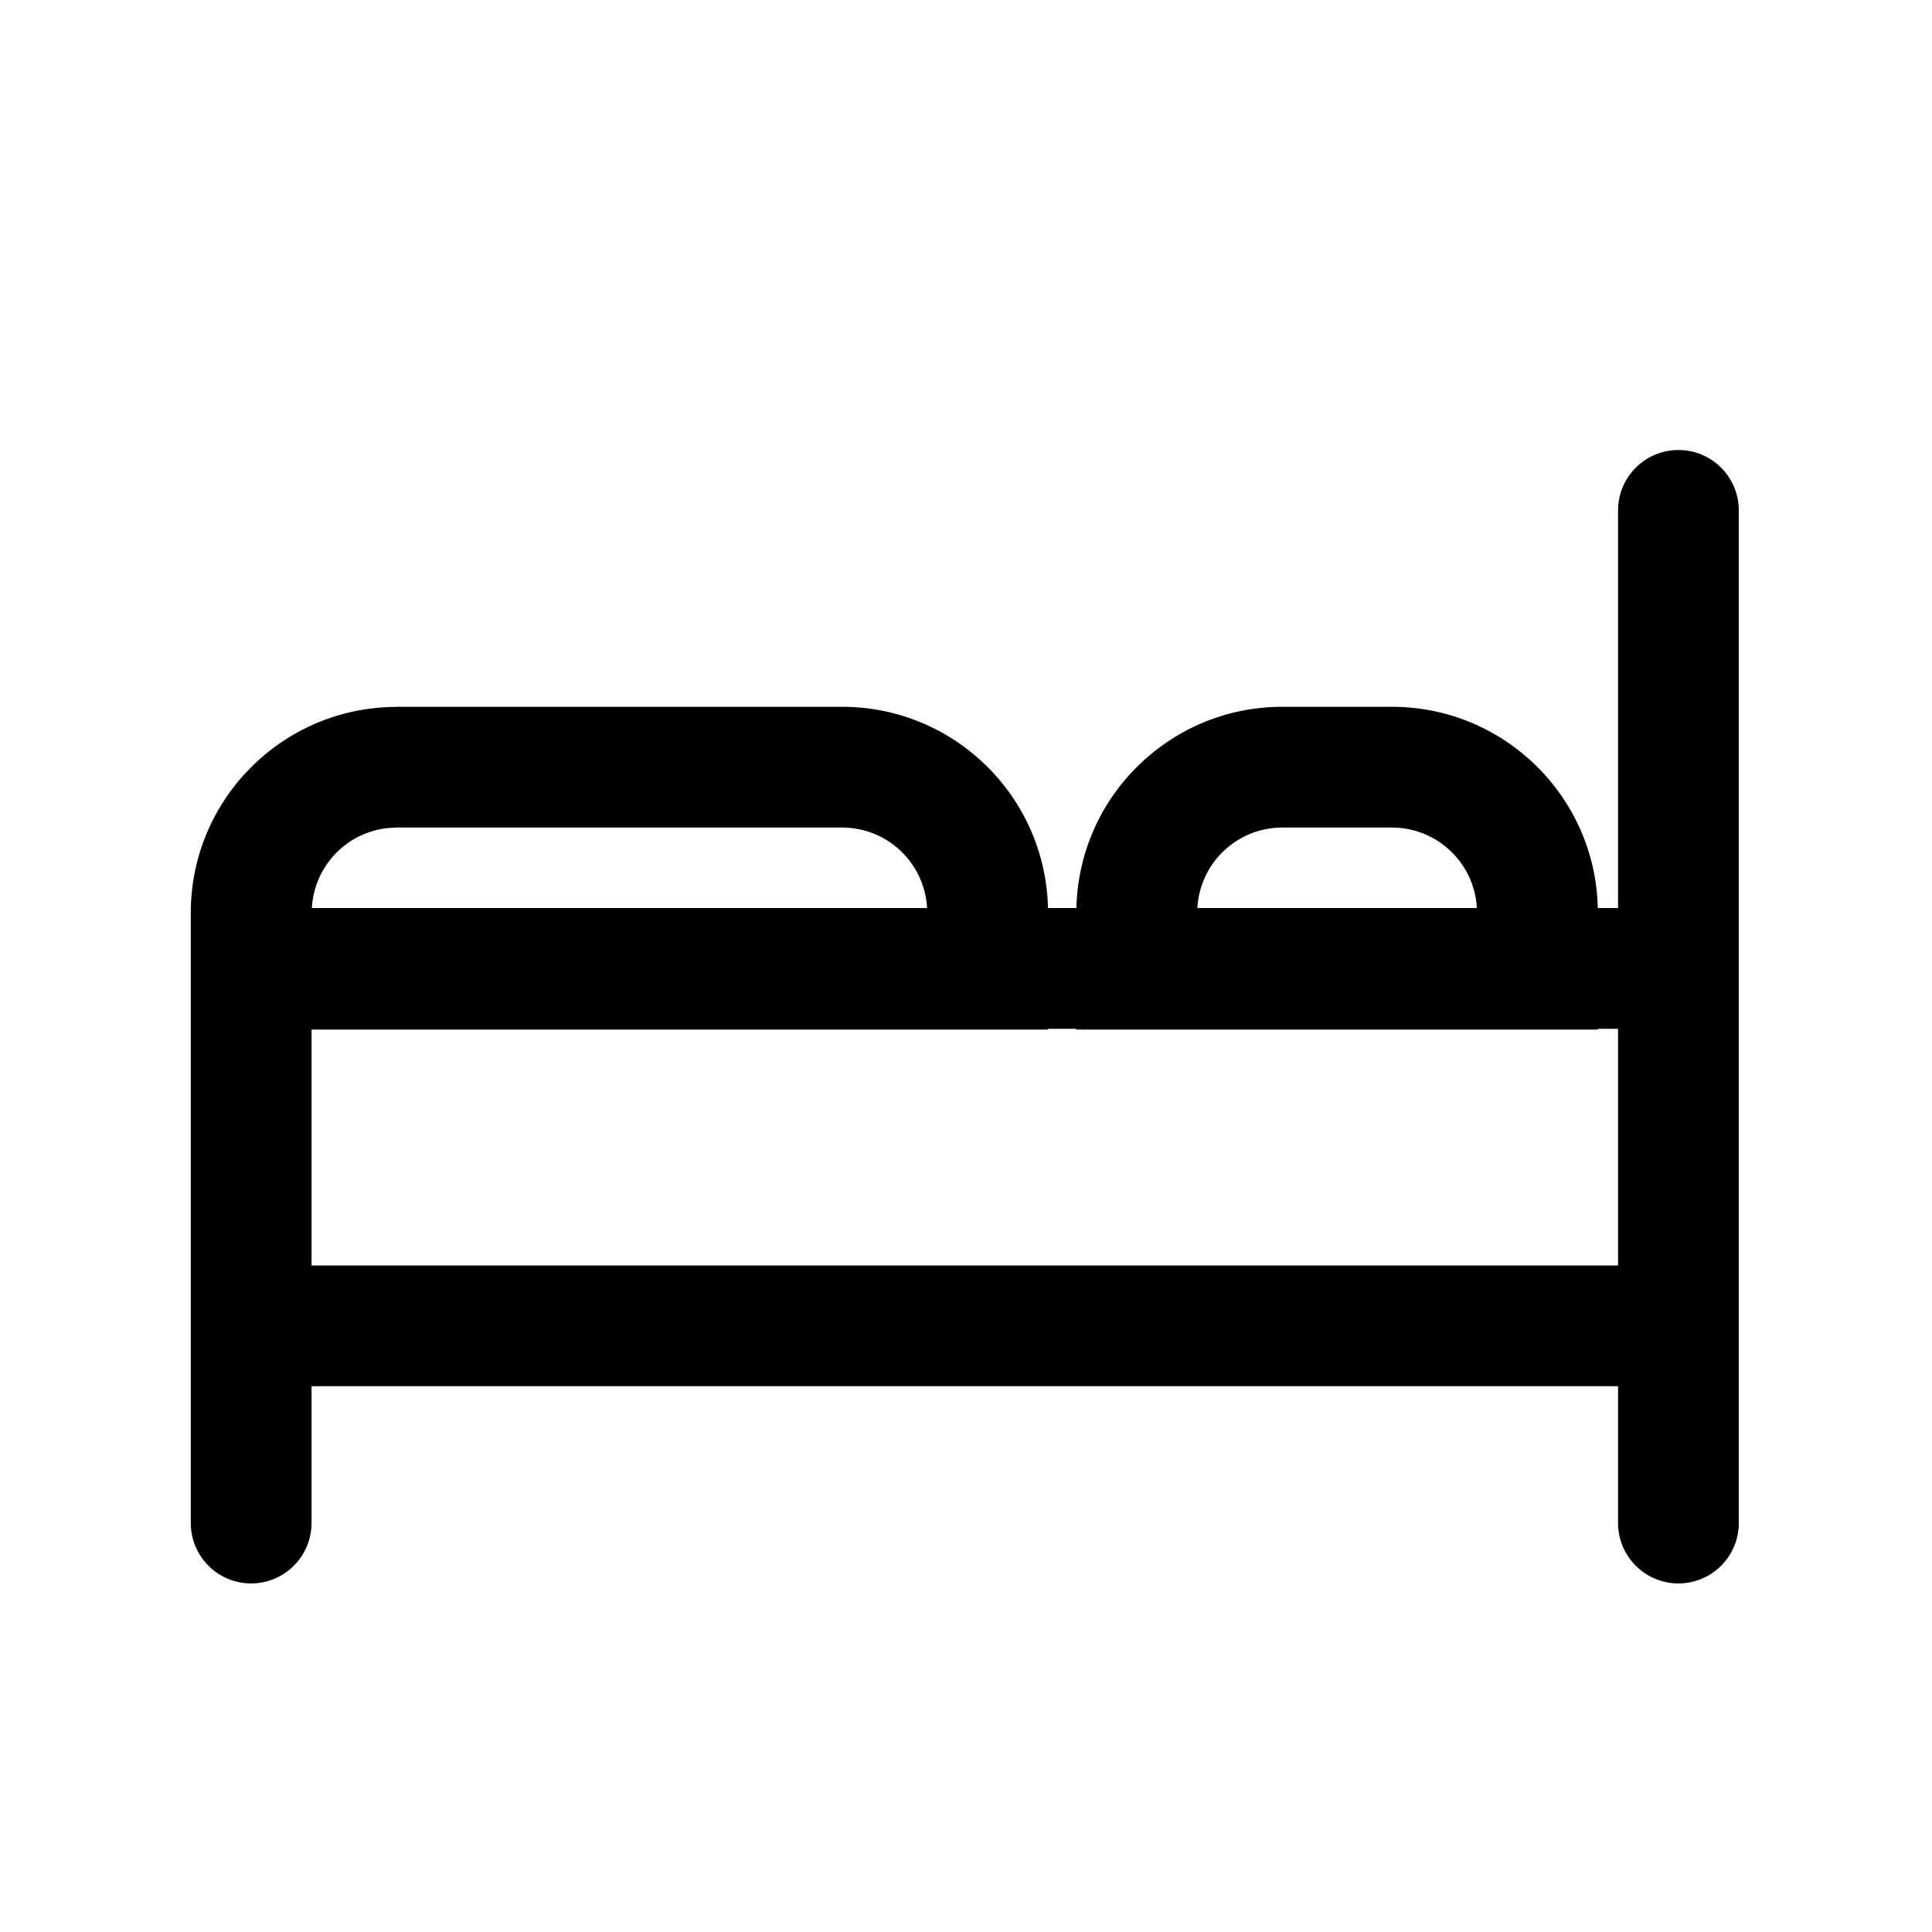
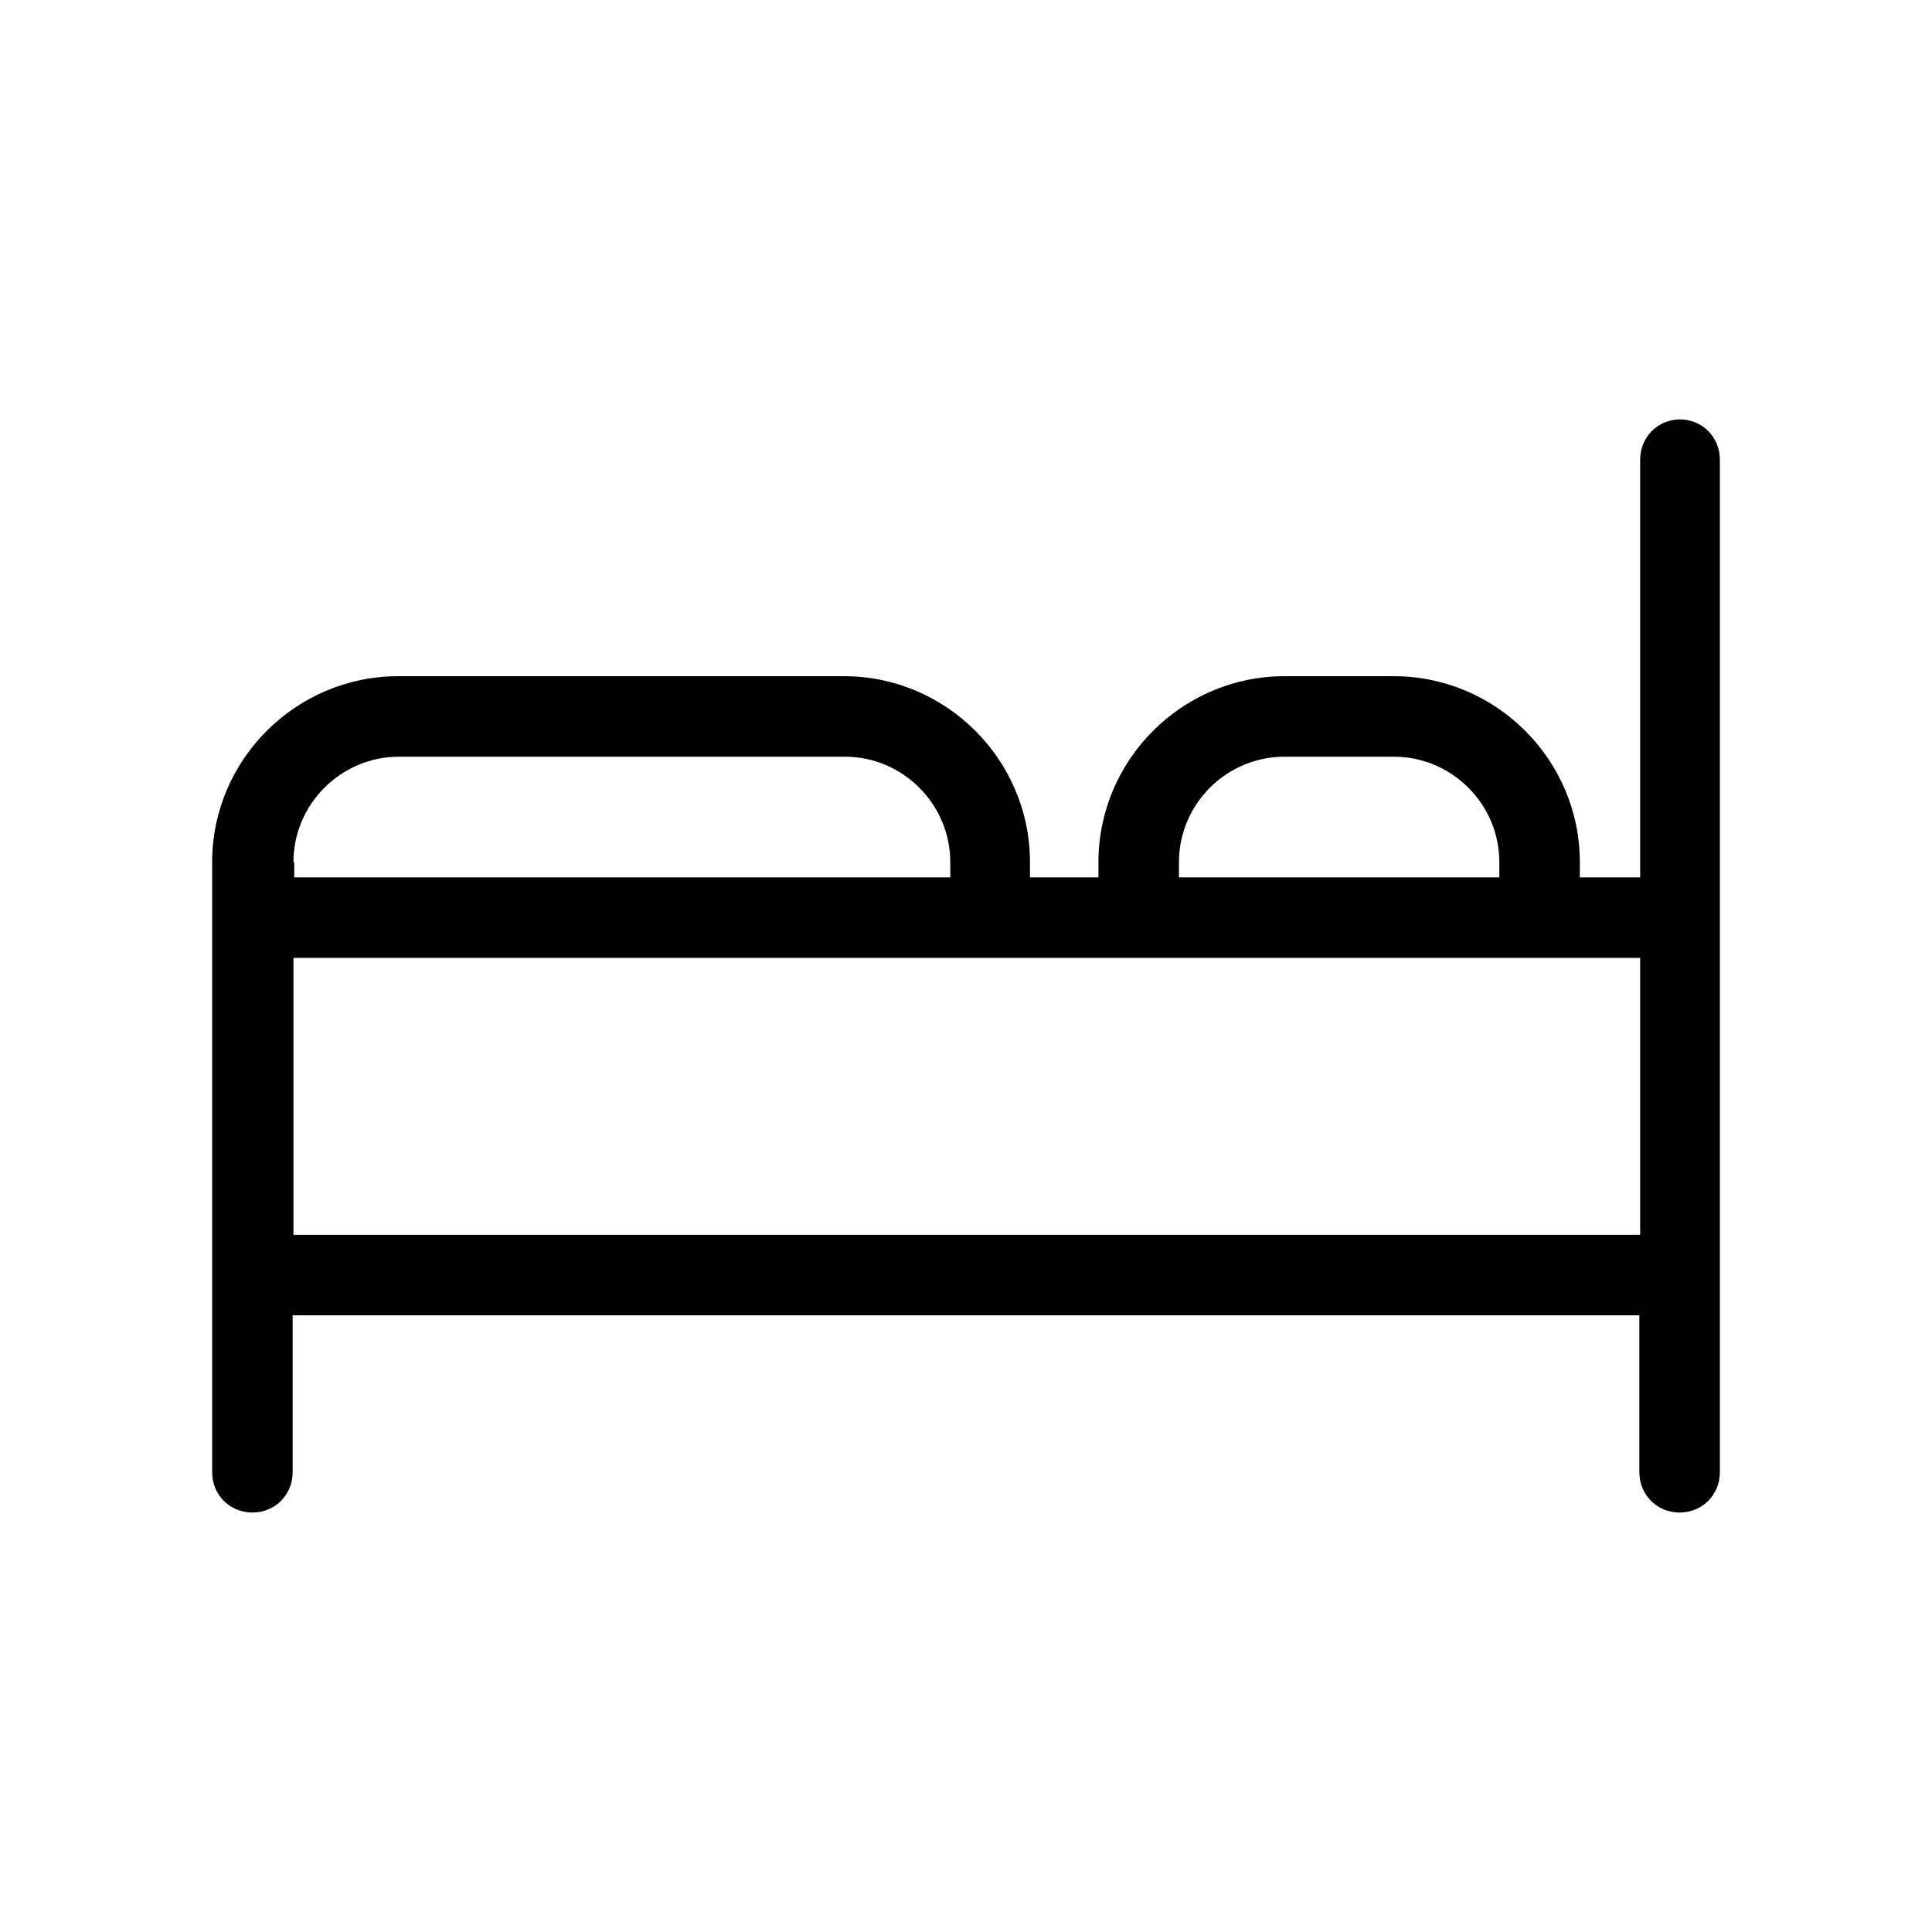
<svg xmlns="http://www.w3.org/2000/svg" width="36" height="36" viewBox="0 0 36 36" fill="none">
-   <path d="M31.275 8.385C31.896 8.385 32.4 8.889 32.4 9.51V28.38C32.4 29.001 31.896 29.505 31.275 29.505C30.654 29.505 30.151 29.001 30.15 28.38V25.83H5.805V28.38C5.804 29.001 5.301 29.505 4.68 29.505C4.059 29.505 3.555 29.001 3.555 28.38V17.01C3.555 14.894 5.266 13.18 7.38 13.172V13.17H15.69C17.781 13.17 19.48 14.84 19.528 16.92H20.057C20.105 14.841 21.804 13.17 23.895 13.17H25.935C28.026 13.17 29.726 14.84 29.773 16.92H30.15V9.51C30.151 8.889 30.654 8.385 31.275 8.385ZM19.53 19.185H5.805V23.58H30.15V19.17H29.775V19.185H20.055V19.17H19.53V19.185ZM7.231 15.429C6.459 15.508 5.854 16.138 5.811 16.92H17.275C17.229 16.083 16.538 15.42 15.69 15.42H7.395L7.231 15.429ZM23.895 15.42C23.046 15.42 22.357 16.084 22.311 16.92H27.52C27.474 16.083 26.783 15.42 25.935 15.42H23.895Z" fill="currentColor" />
+   <path d="M31.312 7.814C30.892 7.814 30.562 8.144 30.562 8.564V16.349H29.438V16.064C29.438 14.159 27.878 12.6 25.973 12.6H23.933C22.027 12.6 20.468 14.159 20.468 16.064V16.349H19.192V16.064C19.192 14.159 17.633 12.6 15.727 12.6H7.418C5.513 12.6 3.953 14.159 3.953 16.064V27.434C3.953 27.855 4.283 28.184 4.703 28.184C5.123 28.184 5.453 27.855 5.453 27.434V24.509H30.547V27.434C30.547 27.855 30.878 28.184 31.297 28.184C31.718 28.184 32.047 27.855 32.047 27.434V8.564C32.047 8.144 31.718 7.814 31.297 7.814H31.312ZM21.968 16.064C21.968 14.985 22.852 14.1 23.933 14.1H25.973C27.052 14.1 27.938 14.985 27.938 16.064V16.349H21.968V16.064ZM5.468 16.064C5.468 14.985 6.353 14.1 7.433 14.1H15.742C16.823 14.1 17.707 14.985 17.707 16.064V16.349H5.483V16.064H5.468ZM5.468 23.009V17.849H30.562V23.009H5.468Z" fill="currentColor" />
</svg>
